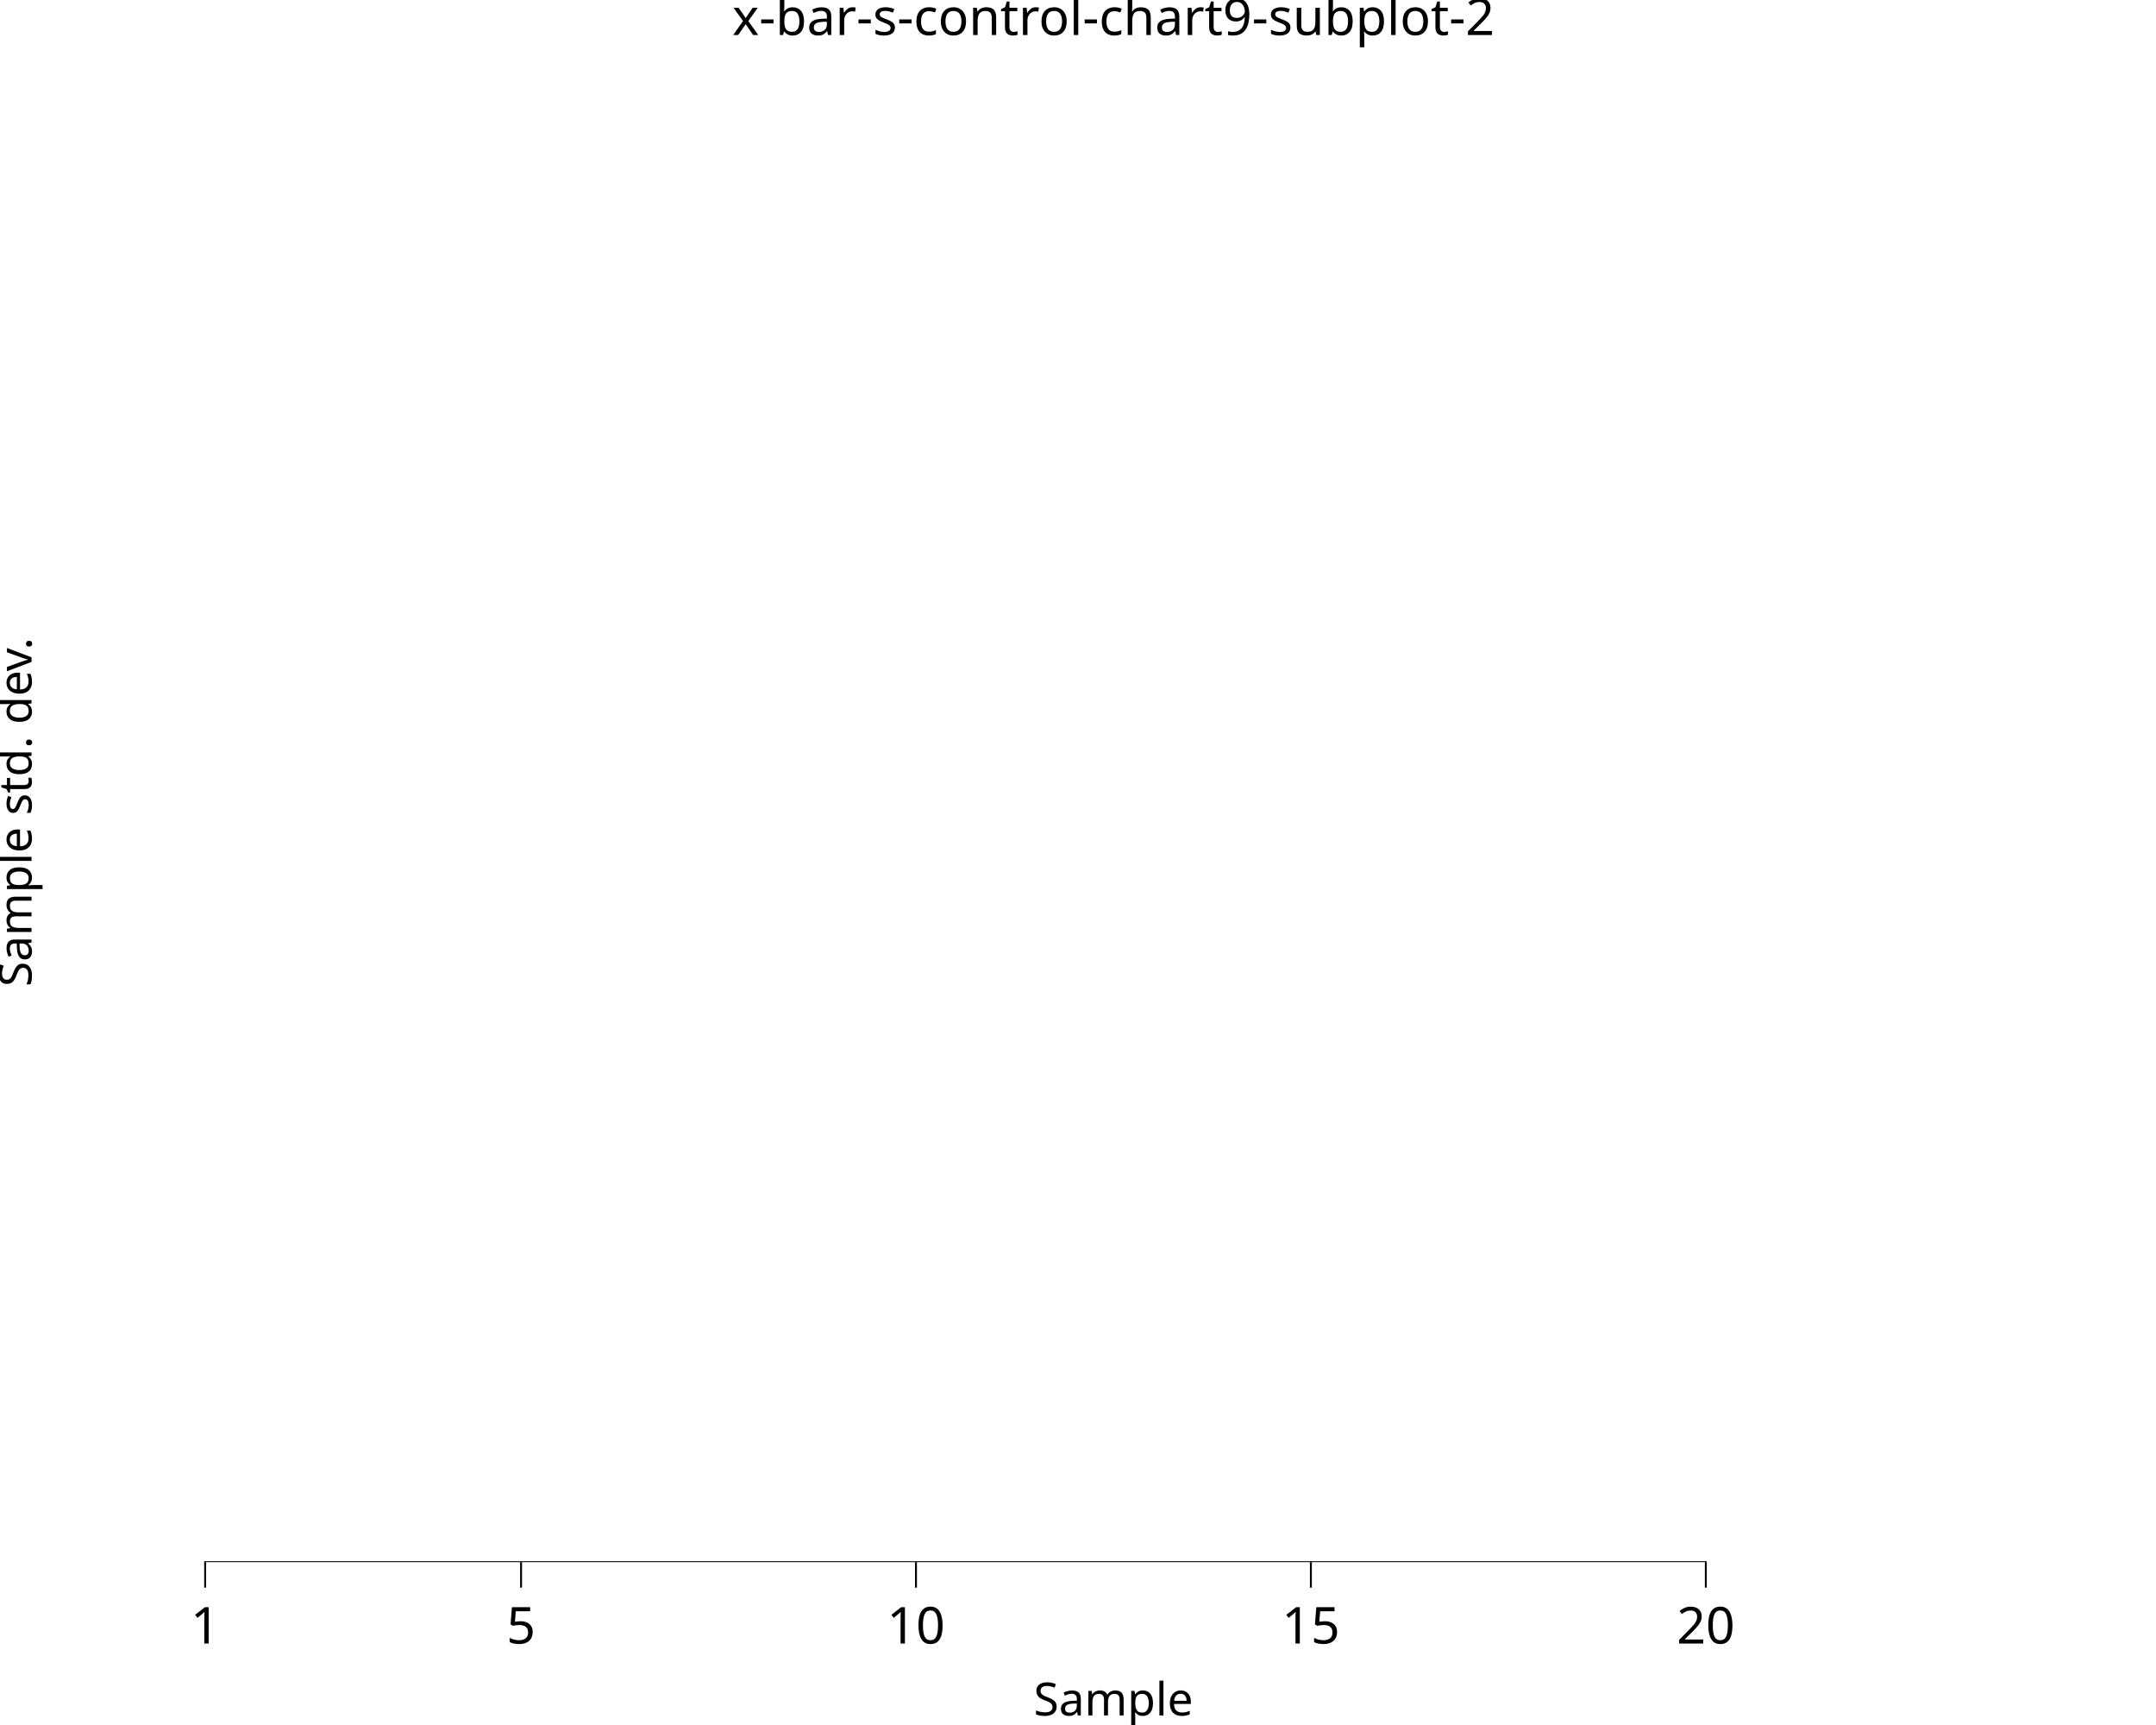
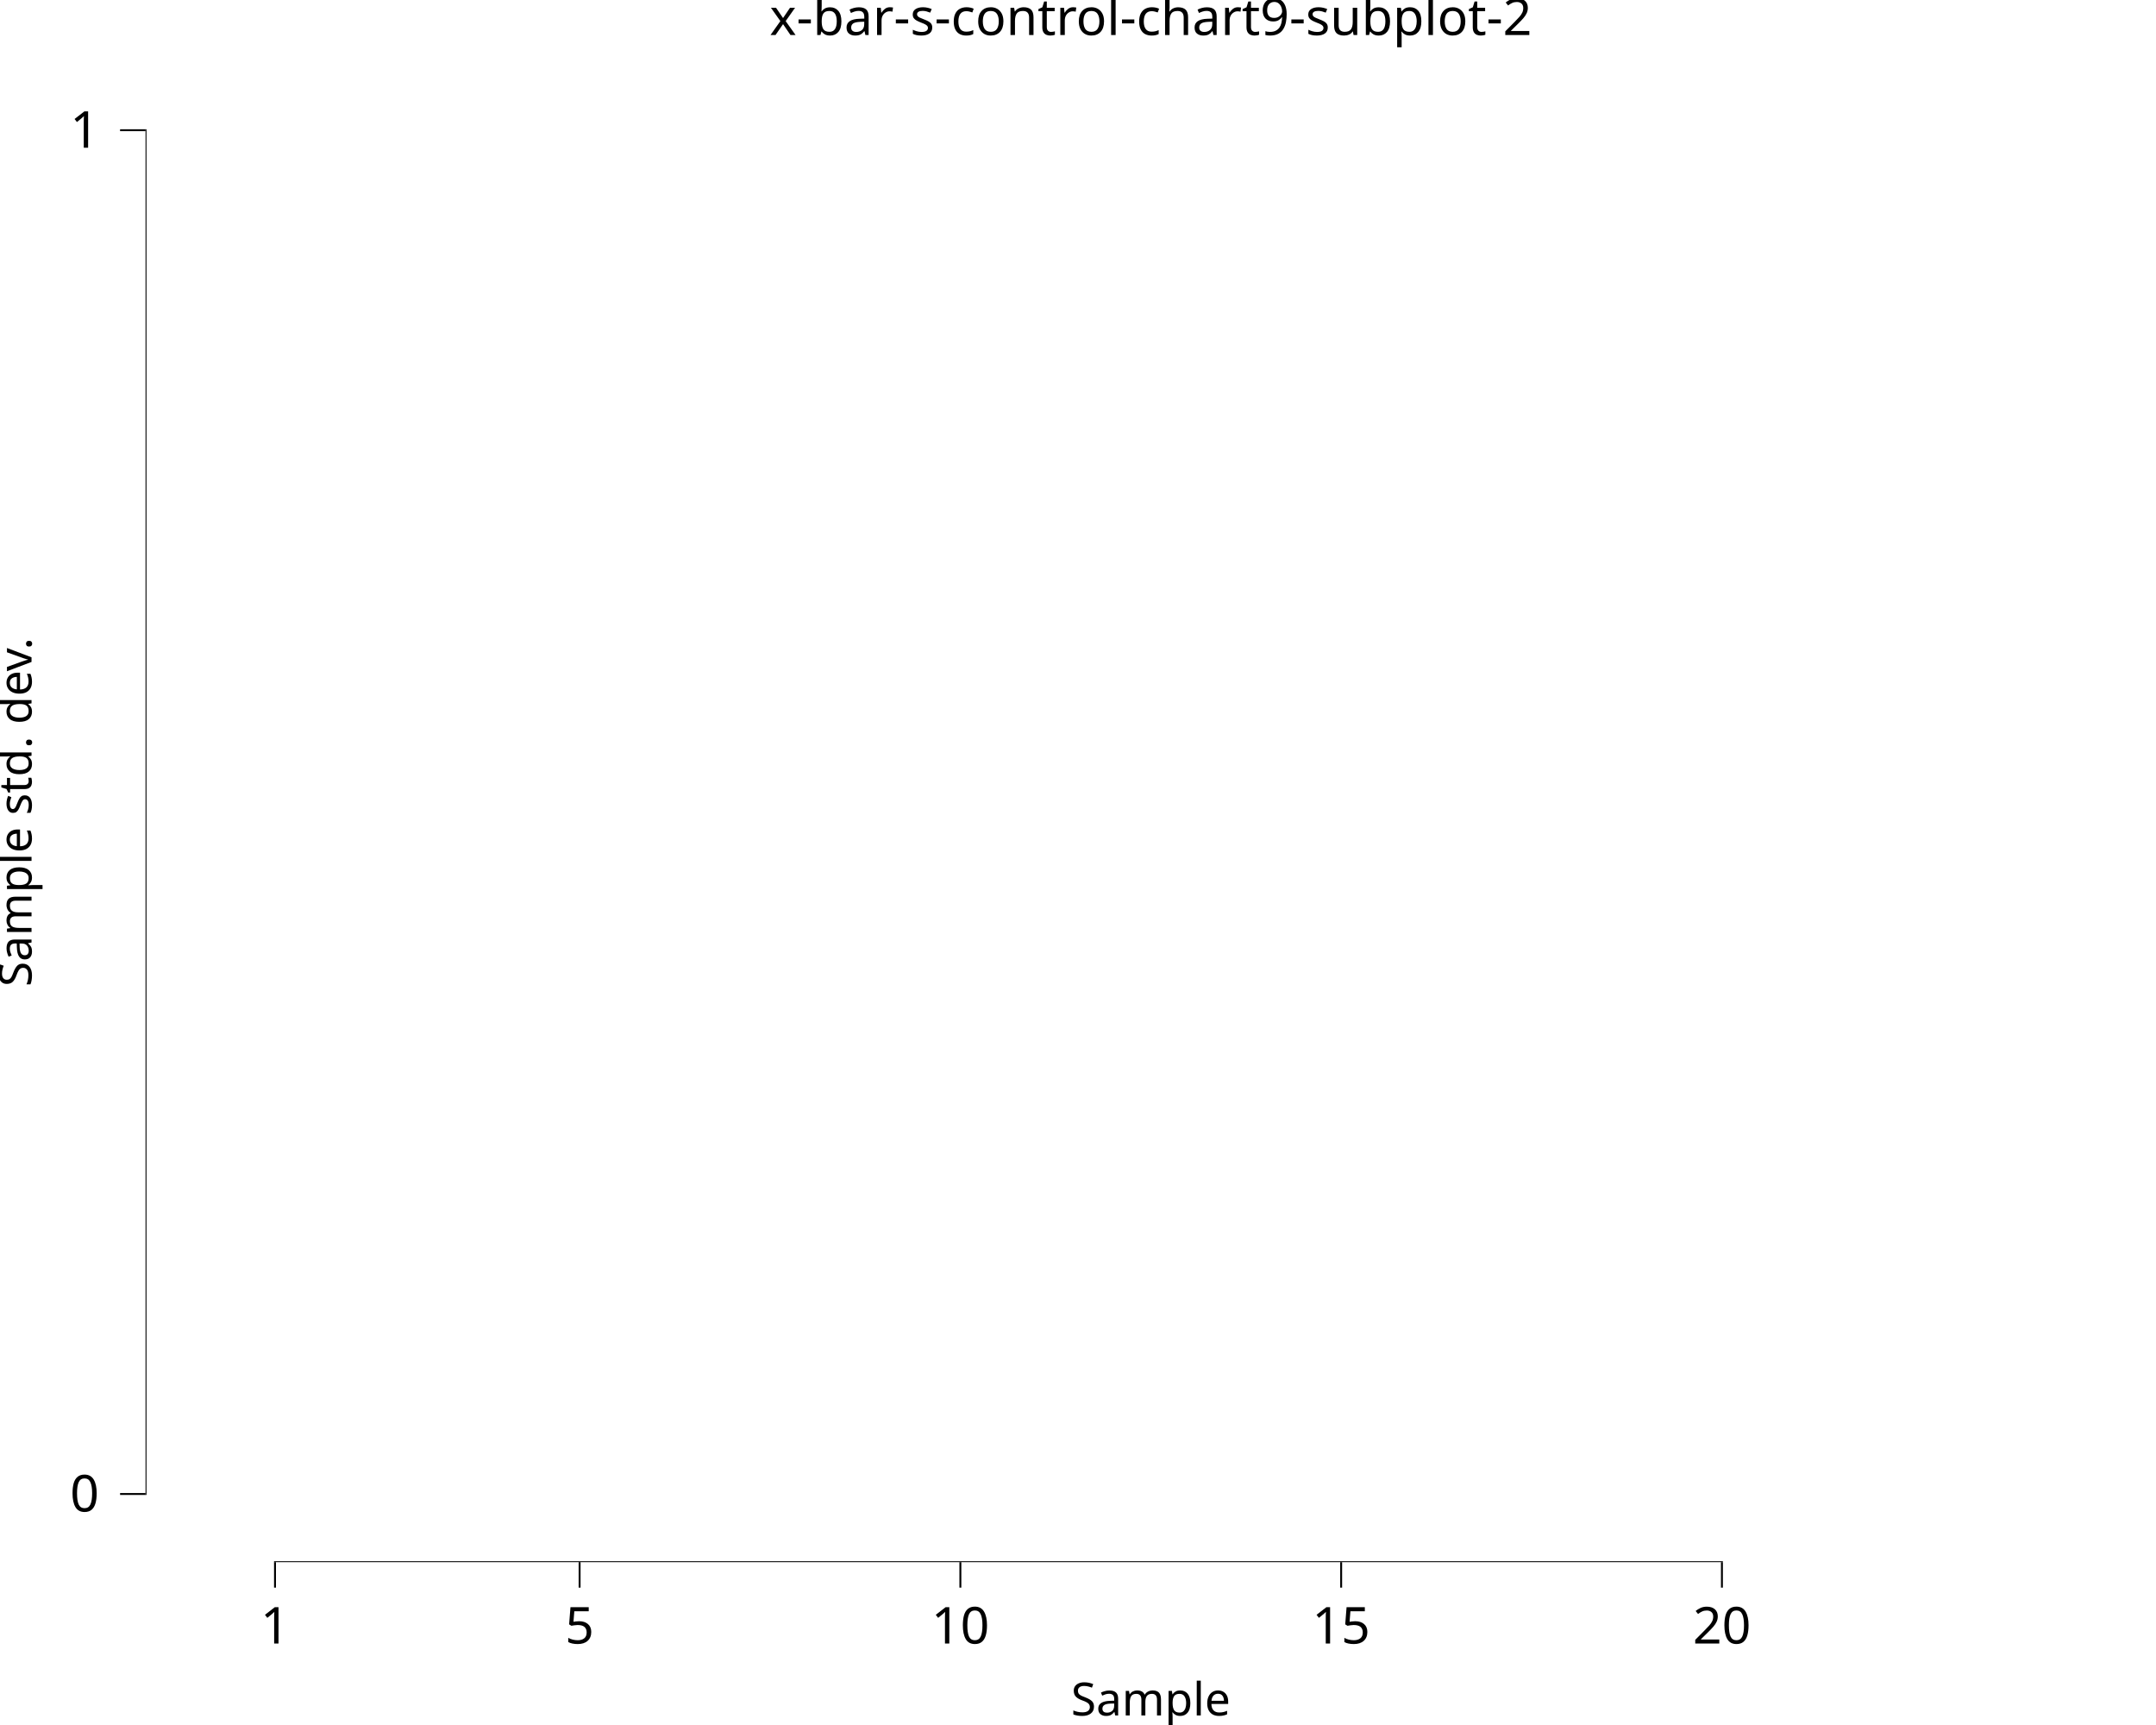
<svg xmlns="http://www.w3.org/2000/svg" class="svglite" data-engine-version="2.0" width="720.00pt" height="576.00pt" viewBox="0 0 720.00 576.00">
  <defs>
    <style type="text/css">
    .svglite line, .svglite polyline, .svglite polygon, .svglite path, .svglite rect, .svglite circle {
      fill: none;
      stroke: #000000;
      stroke-linecap: round;
      stroke-linejoin: round;
      stroke-miterlimit: 10.00;
    }
  </style>
  </defs>
  <rect width="100%" height="100%" style="stroke: none; fill: #FFFFFF;" />
  <defs>
    <clipPath id="cpMC4wMHw3MjAuMDB8MC4wMHw1NzYuMDA=">
      <rect x="0.00" y="0.00" width="720.00" height="576.00" />
    </clipPath>
  </defs>
  <g clip-path="url(#cpMC4wMHw3MjAuMDB8MC4wMHw1NzYuMDA=)">
    <rect x="0.00" y="0.00" width="720.00" height="576.00" style="stroke-width: 10.67; stroke: none;" />
  </g>
  <defs>
-     <clipPath id="cpMjMuNjd8NzIwLjAwfDIwLjcxfDUyMS42Mw==">
-       <rect x="23.67" y="20.71" width="696.33" height="500.92" />
+     <clipPath id="cpNDguNjB8NzIwLjAwfDIwLjcxfDUyMS42Mw==">
+       <rect x="48.60" y="20.71" width="671.40" height="500.92" />
    </clipPath>
  </defs>
-   <g clip-path="url(#cpMjMuNjd8NzIwLjAwfDIwLjcxfDUyMS42Mw==)">
-     <rect x="23.67" y="20.71" width="696.33" height="500.92" style="stroke-width: 10.67; stroke: none;" />
-     <line x1="68.19" y1="521.63" x2="569.97" y2="521.63" style="stroke-width: 0.64; stroke-linecap: butt;" />
-     <rect x="23.67" y="20.71" width="696.33" height="500.92" style="stroke-width: 0.00; stroke: none;" />
+   <g clip-path="url(#cpNDguNjB8NzIwLjAwfDIwLjcxfDUyMS42Mw==)">
+     <rect x="48.60" y="20.71" width="671.40" height="500.92" style="stroke-width: 10.67; stroke: none;" />
+     <line x1="91.52" y1="521.63" x2="575.36" y2="521.63" style="stroke-width: 0.64; stroke-linecap: butt;" />
+     <line x1="48.60" y1="499.18" x2="48.60" y2="43.16" style="stroke-width: 0.64; stroke-linecap: butt;" />
+     <rect x="48.60" y="20.71" width="671.40" height="500.92" style="stroke-width: 0.00; stroke: none;" />
  </g>
  <g clip-path="url(#cpMC4wMHw3MjAuMDB8MC4wMHw1NzYuMDA=)">
-     <polyline points="68.51,530.13 68.51,521.63 " style="stroke-width: 0.64; stroke-linecap: butt;" />
-     <polyline points="174.01,530.13 174.01,521.63 " style="stroke-width: 0.64; stroke-linecap: butt;" />
-     <polyline points="305.89,530.13 305.89,521.63 " style="stroke-width: 0.64; stroke-linecap: butt;" />
-     <polyline points="437.77,530.13 437.77,521.63 " style="stroke-width: 0.64; stroke-linecap: butt;" />
-     <polyline points="569.66,530.13 569.66,521.63 " style="stroke-width: 0.64; stroke-linecap: butt;" />
-     <text x="68.51" y="548.80" text-anchor="middle" style="font-size: 17.00px; font-family: sans;" textLength="9.46px" lengthAdjust="spacingAndGlyphs">1</text>
-     <text x="174.01" y="548.80" text-anchor="middle" style="font-size: 17.00px; font-family: sans;" textLength="9.46px" lengthAdjust="spacingAndGlyphs">5</text>
-     <text x="305.89" y="548.80" text-anchor="middle" style="font-size: 17.00px; font-family: sans;" textLength="18.91px" lengthAdjust="spacingAndGlyphs">10</text>
-     <text x="437.77" y="548.80" text-anchor="middle" style="font-size: 17.00px; font-family: sans;" textLength="18.91px" lengthAdjust="spacingAndGlyphs">15</text>
-     <text x="569.66" y="548.80" text-anchor="middle" style="font-size: 17.00px; font-family: sans;" textLength="18.91px" lengthAdjust="spacingAndGlyphs">20</text>
-     <text x="371.83" y="572.82" text-anchor="middle" style="font-size: 15.30px; font-family: sans;" textLength="51.89px" lengthAdjust="spacingAndGlyphs">Sample</text>
+     <polyline points="48.60,521.63 48.60,20.71 " style="stroke-width: 0.00; stroke: none; stroke-linecap: butt;" />
+     <text x="33.12" y="504.71" text-anchor="end" style="font-size: 17.00px; font-family: sans;" textLength="9.46px" lengthAdjust="spacingAndGlyphs">0</text>
+     <text x="33.12" y="49.33" text-anchor="end" style="font-size: 17.00px; font-family: sans;" textLength="9.46px" lengthAdjust="spacingAndGlyphs">1</text>
+     <polyline points="40.10,498.86 48.60,498.86 " style="stroke-width: 0.64; stroke-linecap: butt;" />
+     <polyline points="40.10,43.48 48.60,43.48 " style="stroke-width: 0.64; stroke-linecap: butt;" />
+     <polyline points="48.60,521.63 720.00,521.63 " style="stroke-width: 0.00; stroke: none; stroke-linecap: butt;" />
+     <polyline points="91.84,530.13 91.84,521.63 " style="stroke-width: 0.64; stroke-linecap: butt;" />
+     <polyline points="193.56,530.13 193.56,521.63 " style="stroke-width: 0.64; stroke-linecap: butt;" />
+     <polyline points="320.72,530.13 320.72,521.63 " style="stroke-width: 0.64; stroke-linecap: butt;" />
+     <polyline points="447.88,530.13 447.88,521.63 " style="stroke-width: 0.64; stroke-linecap: butt;" />
+     <polyline points="575.04,530.13 575.04,521.63 " style="stroke-width: 0.64; stroke-linecap: butt;" />
+     <text x="91.84" y="548.80" text-anchor="middle" style="font-size: 17.00px; font-family: sans;" textLength="9.46px" lengthAdjust="spacingAndGlyphs">1</text>
+     <text x="193.56" y="548.80" text-anchor="middle" style="font-size: 17.00px; font-family: sans;" textLength="9.46px" lengthAdjust="spacingAndGlyphs">5</text>
+     <text x="320.72" y="548.80" text-anchor="middle" style="font-size: 17.00px; font-family: sans;" textLength="18.91px" lengthAdjust="spacingAndGlyphs">10</text>
+     <text x="447.88" y="548.80" text-anchor="middle" style="font-size: 17.00px; font-family: sans;" textLength="18.91px" lengthAdjust="spacingAndGlyphs">15</text>
+     <text x="575.04" y="548.80" text-anchor="middle" style="font-size: 17.00px; font-family: sans;" textLength="18.91px" lengthAdjust="spacingAndGlyphs">20</text>
+     <text x="384.30" y="572.82" text-anchor="middle" style="font-size: 15.30px; font-family: sans;" textLength="51.89px" lengthAdjust="spacingAndGlyphs">Sample</text>
    <text transform="translate(10.53,271.17) rotate(-90)" text-anchor="middle" style="font-size: 15.30px; font-family: sans;" textLength="113.98px" lengthAdjust="spacingAndGlyphs">Sample std. dev.</text>
-     <text x="371.83" y="11.70" text-anchor="middle" style="font-size: 17.00px; font-family: sans;" textLength="238.12px" lengthAdjust="spacingAndGlyphs">x-bar-s-control-chart9-subplot-2</text>
+     <text x="384.30" y="11.70" text-anchor="middle" style="font-size: 17.00px; font-family: sans;" textLength="238.12px" lengthAdjust="spacingAndGlyphs">x-bar-s-control-chart9-subplot-2</text>
  </g>
</svg>
